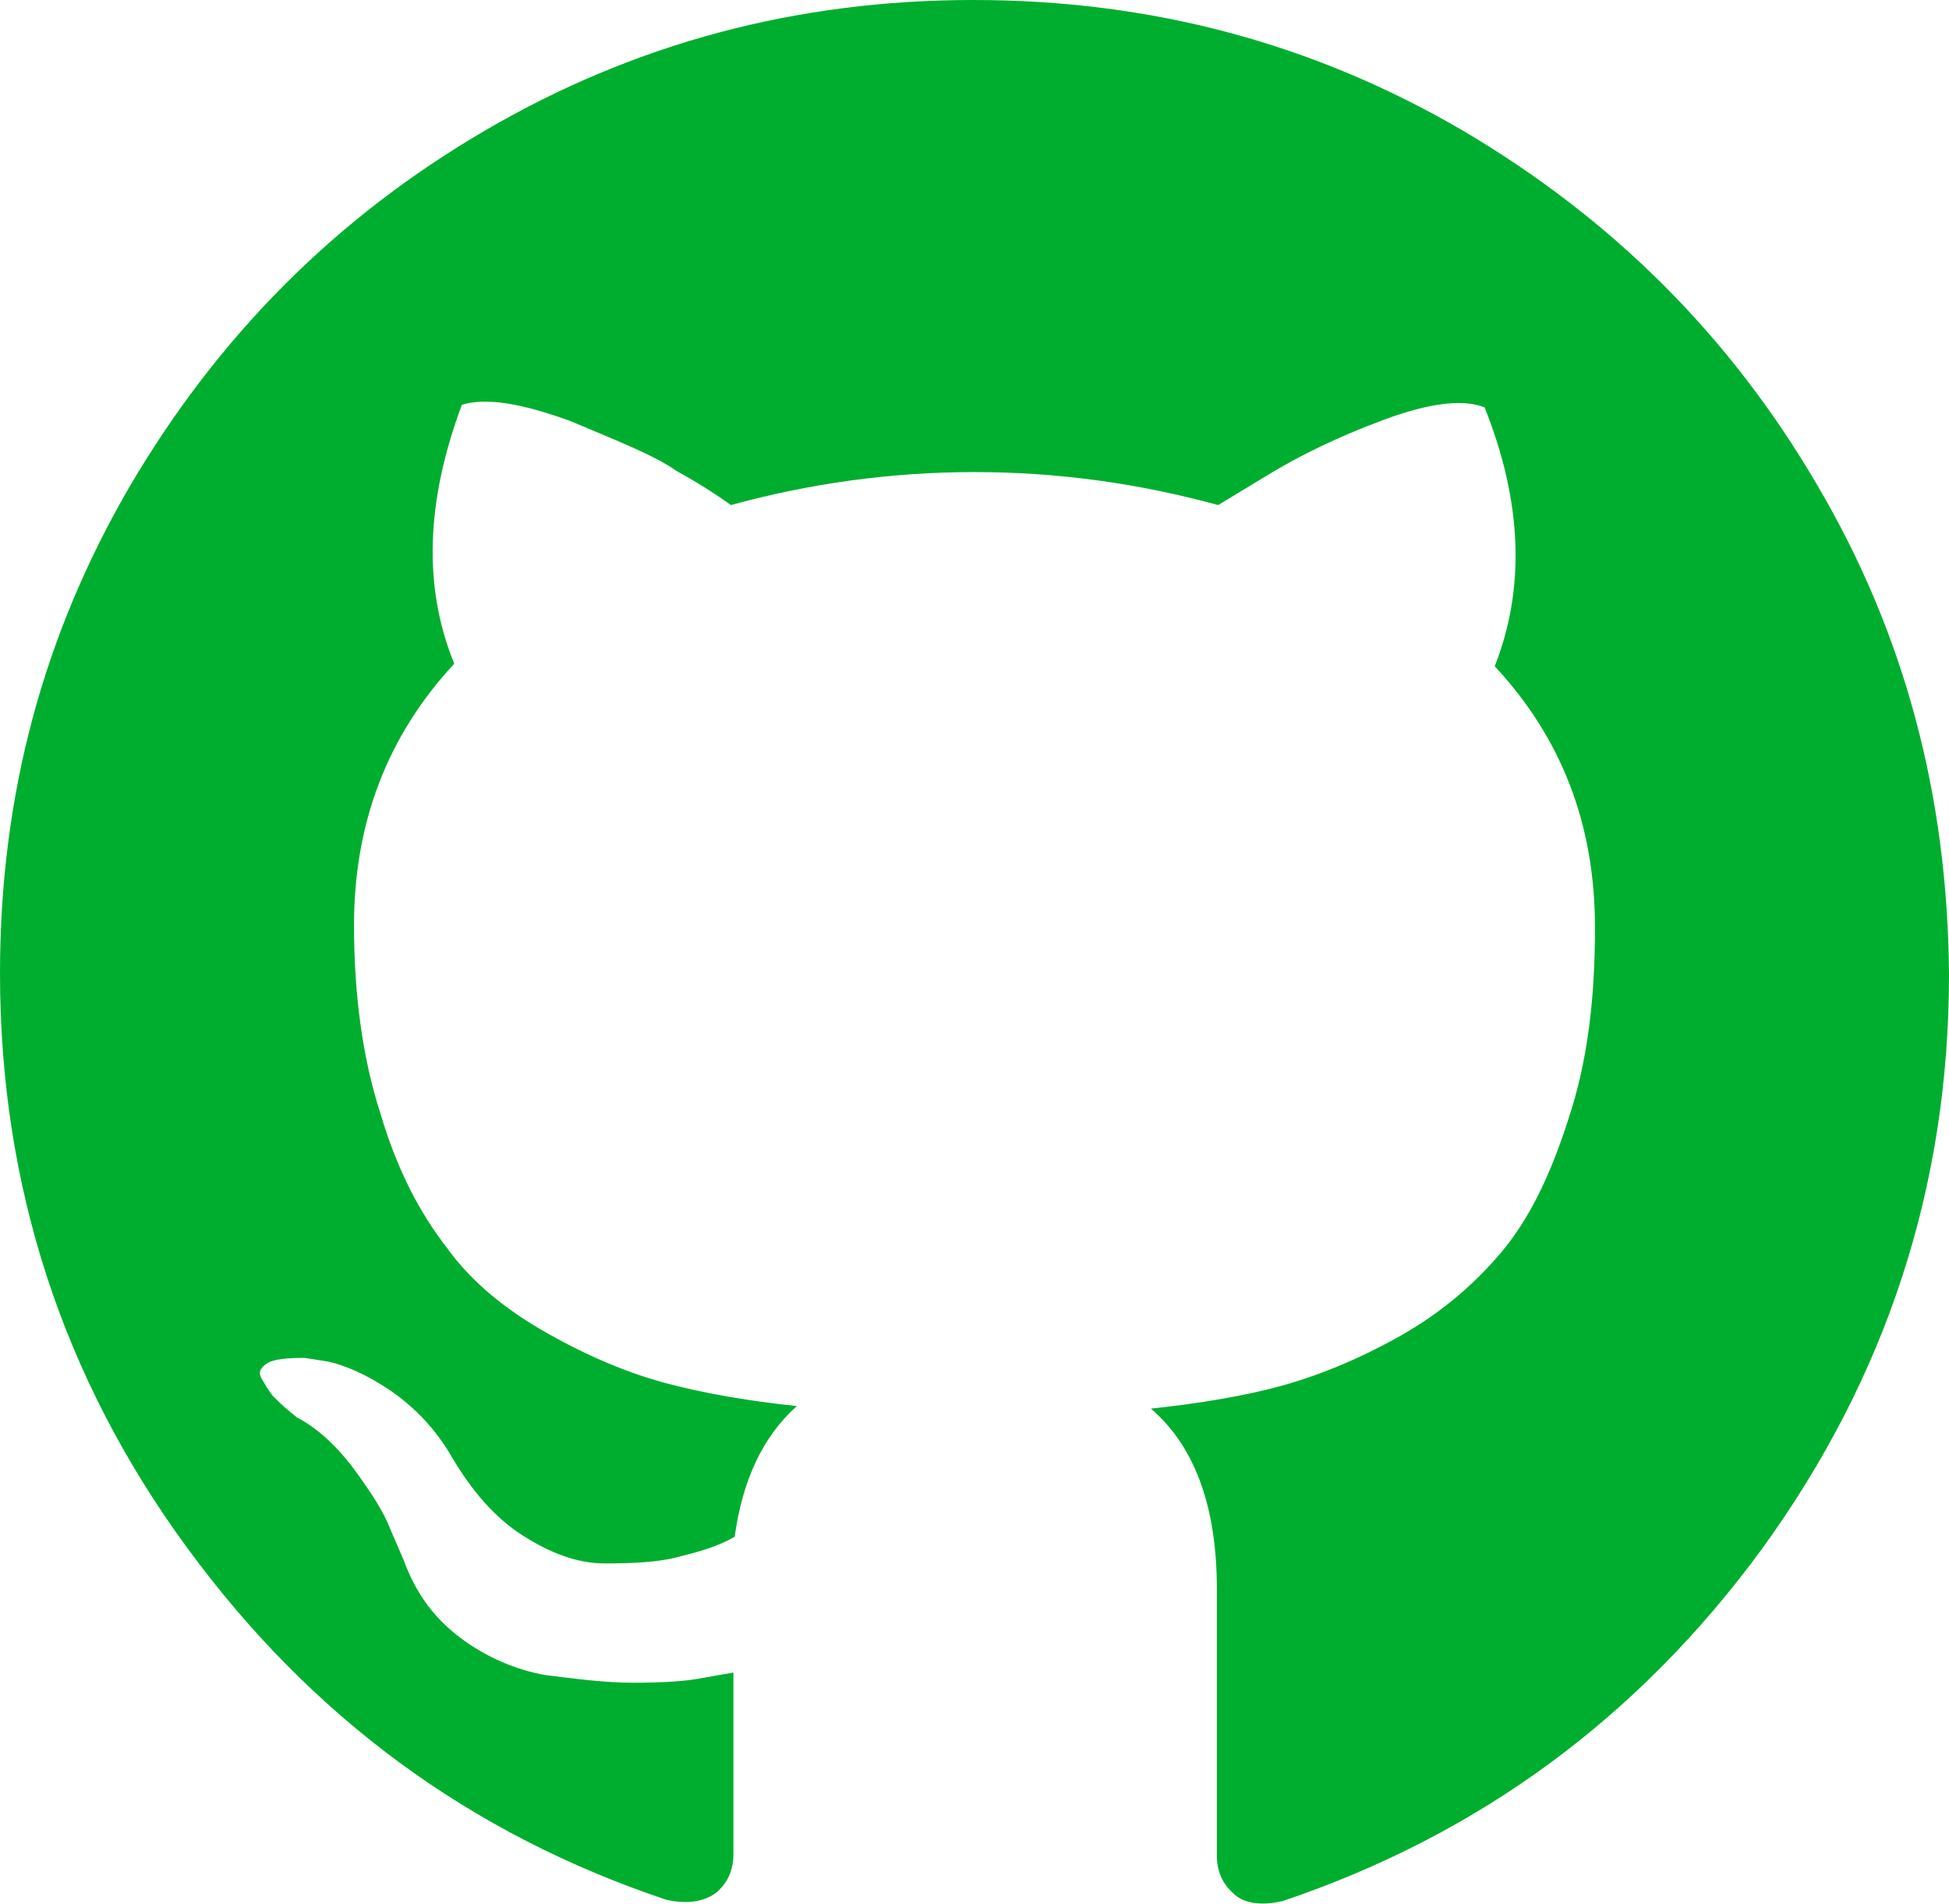
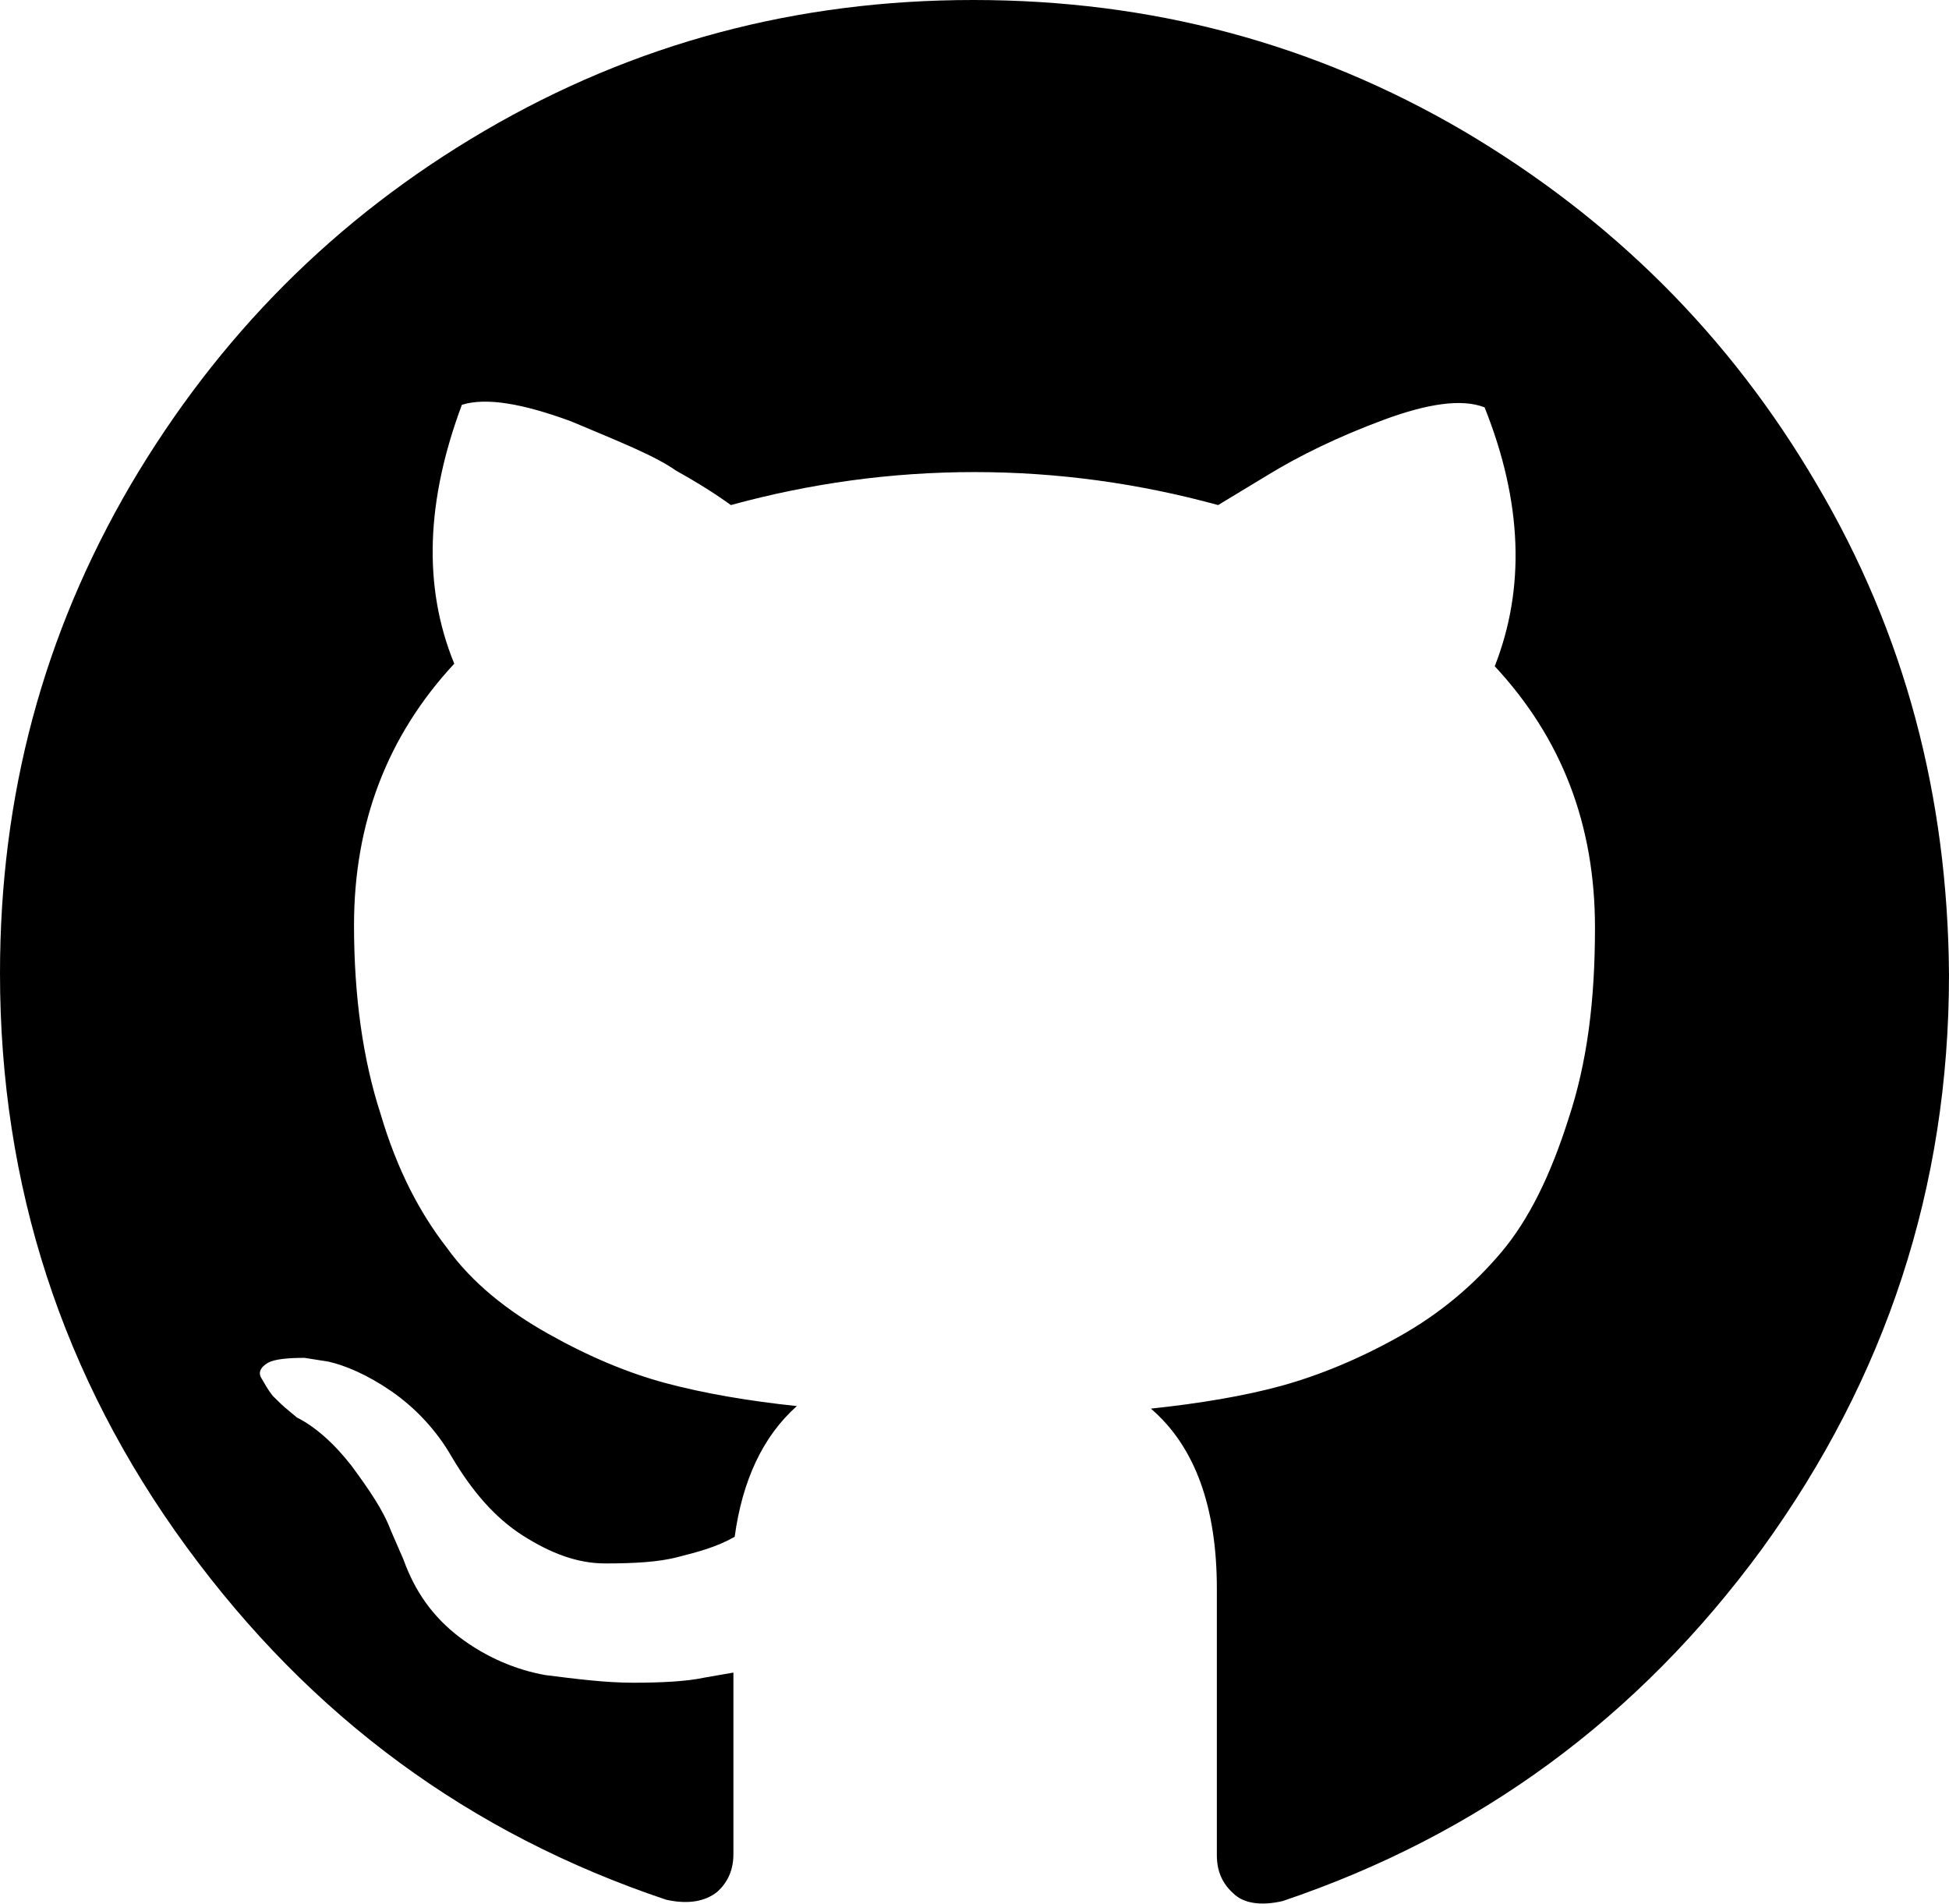
- <svg xmlns="http://www.w3.org/2000/svg" version="1.1" id="Ebene_1" x="0px" y="0px" viewBox="0 0 153.6 150" enable-background="new 0 0 153.6 150" xml:space="preserve">
-   <g>
-     <path fill="#00AE2F" d="M143.2,38.2c-6.9-11.8-16.2-21-27.9-27.9C103.5,3.4,90.7,0,76.7,0C62.8,0,50,3.4,38.2,10.3   s-21,16.2-27.9,27.9C3.4,50,0,62.7,0,76.7c0,16.7,4.9,31.8,14.7,45.2s22.3,22.6,37.8,27.8c1.8,0.4,3.1,0.1,4-0.6   c0.9-0.8,1.3-1.8,1.3-3c0-0.3,0-1.9,0-5.5c0-3.4,0-6.4,0-8.8l-2.3,0.4c-1.4,0.3-3.4,0.4-5.6,0.4c-2.2,0-4.5-0.3-6.9-0.6   c-2.3-0.4-4.7-1.4-6.8-3c-2.1-1.6-3.5-3.6-4.4-6.1l-1-2.3c-0.6-1.6-1.7-3.2-3.1-5.1c-1.4-1.8-2.9-3.1-4.3-3.8l-0.6-0.5   c-0.5-0.4-0.9-0.8-1.3-1.2c-0.4-0.5-0.6-0.9-0.9-1.4s0-0.9,0.5-1.2c0.5-0.3,1.6-0.4,2.9-0.4l1.9,0.3c1.3,0.3,3,1,4.9,2.3   s3.6,3.1,4.8,5.2c1.6,2.7,3.4,4.8,5.6,6.2c2.2,1.4,4.3,2.2,6.5,2.2s4.2-0.1,5.7-0.5c1.6-0.4,3.1-0.8,4.5-1.6   c0.6-4.4,2.2-7.9,4.9-10.3c-3.8-0.4-7.3-1-10.3-1.8s-6.1-2.1-9.3-3.9s-6-4-8-6.8c-2.1-2.7-3.9-6.1-5.2-10.5   c-1.4-4.3-2.1-9.3-2.1-14.9c0-8,2.6-14.9,7.9-20.6c-2.5-6.1-2.2-12.9,0.6-20.4c1.9-0.6,4.8-0.1,8.6,1.3c3.8,1.6,6.6,2.7,8.3,3.9   c1.8,1,3.2,1.9,4.3,2.7c6.2-1.7,12.6-2.6,19.2-2.6s13,0.9,19.2,2.6l3.8-2.3c2.6-1.6,5.7-3.1,9.2-4.4c3.5-1.3,6.2-1.7,8-1   c3,7.5,3.2,14.3,0.8,20.4c5.3,5.7,7.9,12.5,7.9,20.6c0,5.7-0.6,10.6-2.1,15.1c-1.4,4.4-3.1,7.9-5.3,10.5c-2.2,2.6-4.8,4.8-8,6.6   c-3.2,1.8-6.4,3.1-9.3,3.9s-6.5,1.4-10.3,1.8c3.5,3,5.2,7.8,5.2,14.2v21c0,1.2,0.4,2.2,1.3,3c0.8,0.8,2.2,1,3.9,0.6   c15.4-5.2,28-14.4,37.8-27.8c9.7-13.4,14.7-28.4,14.7-45.2C153.5,62.7,150.1,49.9,143.2,38.2z" />
-   </g>
+ <svg xmlns="http://www.w3.org/2000/svg" viewBox="0 0 153.6 150">
+   <path fill="currentColor" d="M143.2 38.2c-6.9-11.8-16.2-21-27.9-27.9C103.5 3.4 90.7 0 76.7 0 62.8 0 50 3.4 38.2 10.3s-21 16.2-27.9 27.9C3.4 50 0 62.7 0 76.7c0 16.7 4.9 31.8 14.7 45.2s22.3 22.6 37.8 27.8c1.8.4 3.1.1 4-.6.9-.8 1.3-1.8 1.3-3v-5.5-8.8l-2.3.4c-1.4.3-3.4.4-5.6.4-2.2 0-4.5-.3-6.9-.6-2.3-.4-4.7-1.4-6.8-3-2.1-1.6-3.5-3.6-4.4-6.1l-1-2.3c-.6-1.6-1.7-3.2-3.1-5.1-1.4-1.8-2.9-3.1-4.3-3.8l-.6-.5c-.5-.4-.9-.8-1.3-1.2-.4-.5-.6-.9-.9-1.4s0-.9.5-1.2c.5-.3 1.6-.4 2.9-.4l1.9.3c1.3.3 3 1 4.9 2.3s3.6 3.1 4.8 5.2c1.6 2.7 3.4 4.8 5.6 6.2 2.2 1.4 4.3 2.2 6.5 2.2s4.2-.1 5.7-.5c1.6-.4 3.1-.8 4.5-1.6.6-4.4 2.2-7.9 4.9-10.3-3.8-.4-7.3-1-10.3-1.8s-6.1-2.1-9.3-3.9-6-4-8-6.8c-2.1-2.7-3.9-6.1-5.2-10.5-1.4-4.3-2.1-9.3-2.1-14.9 0-8 2.6-14.9 7.9-20.6-2.5-6.1-2.2-12.9.6-20.4 1.9-.6 4.8-.1 8.6 1.3 3.8 1.6 6.6 2.7 8.3 3.9 1.8 1 3.2 1.9 4.3 2.7 6.2-1.7 12.6-2.6 19.2-2.6s13 .9 19.2 2.6l3.8-2.3c2.6-1.6 5.7-3.1 9.2-4.4 3.5-1.3 6.2-1.7 8-1 3 7.5 3.2 14.3.8 20.4 5.3 5.7 7.9 12.5 7.9 20.6 0 5.7-.6 10.6-2.1 15.1-1.4 4.4-3.1 7.9-5.3 10.5-2.2 2.6-4.8 4.8-8 6.6-3.2 1.8-6.4 3.1-9.3 3.9s-6.5 1.4-10.3 1.8c3.5 3 5.2 7.8 5.2 14.2v21c0 1.2.4 2.2 1.3 3 .8.8 2.2 1 3.9.6 15.4-5.2 28-14.4 37.8-27.8 9.7-13.4 14.7-28.4 14.7-45.2-.1-14.1-3.5-26.9-10.4-38.6z" />
</svg>
